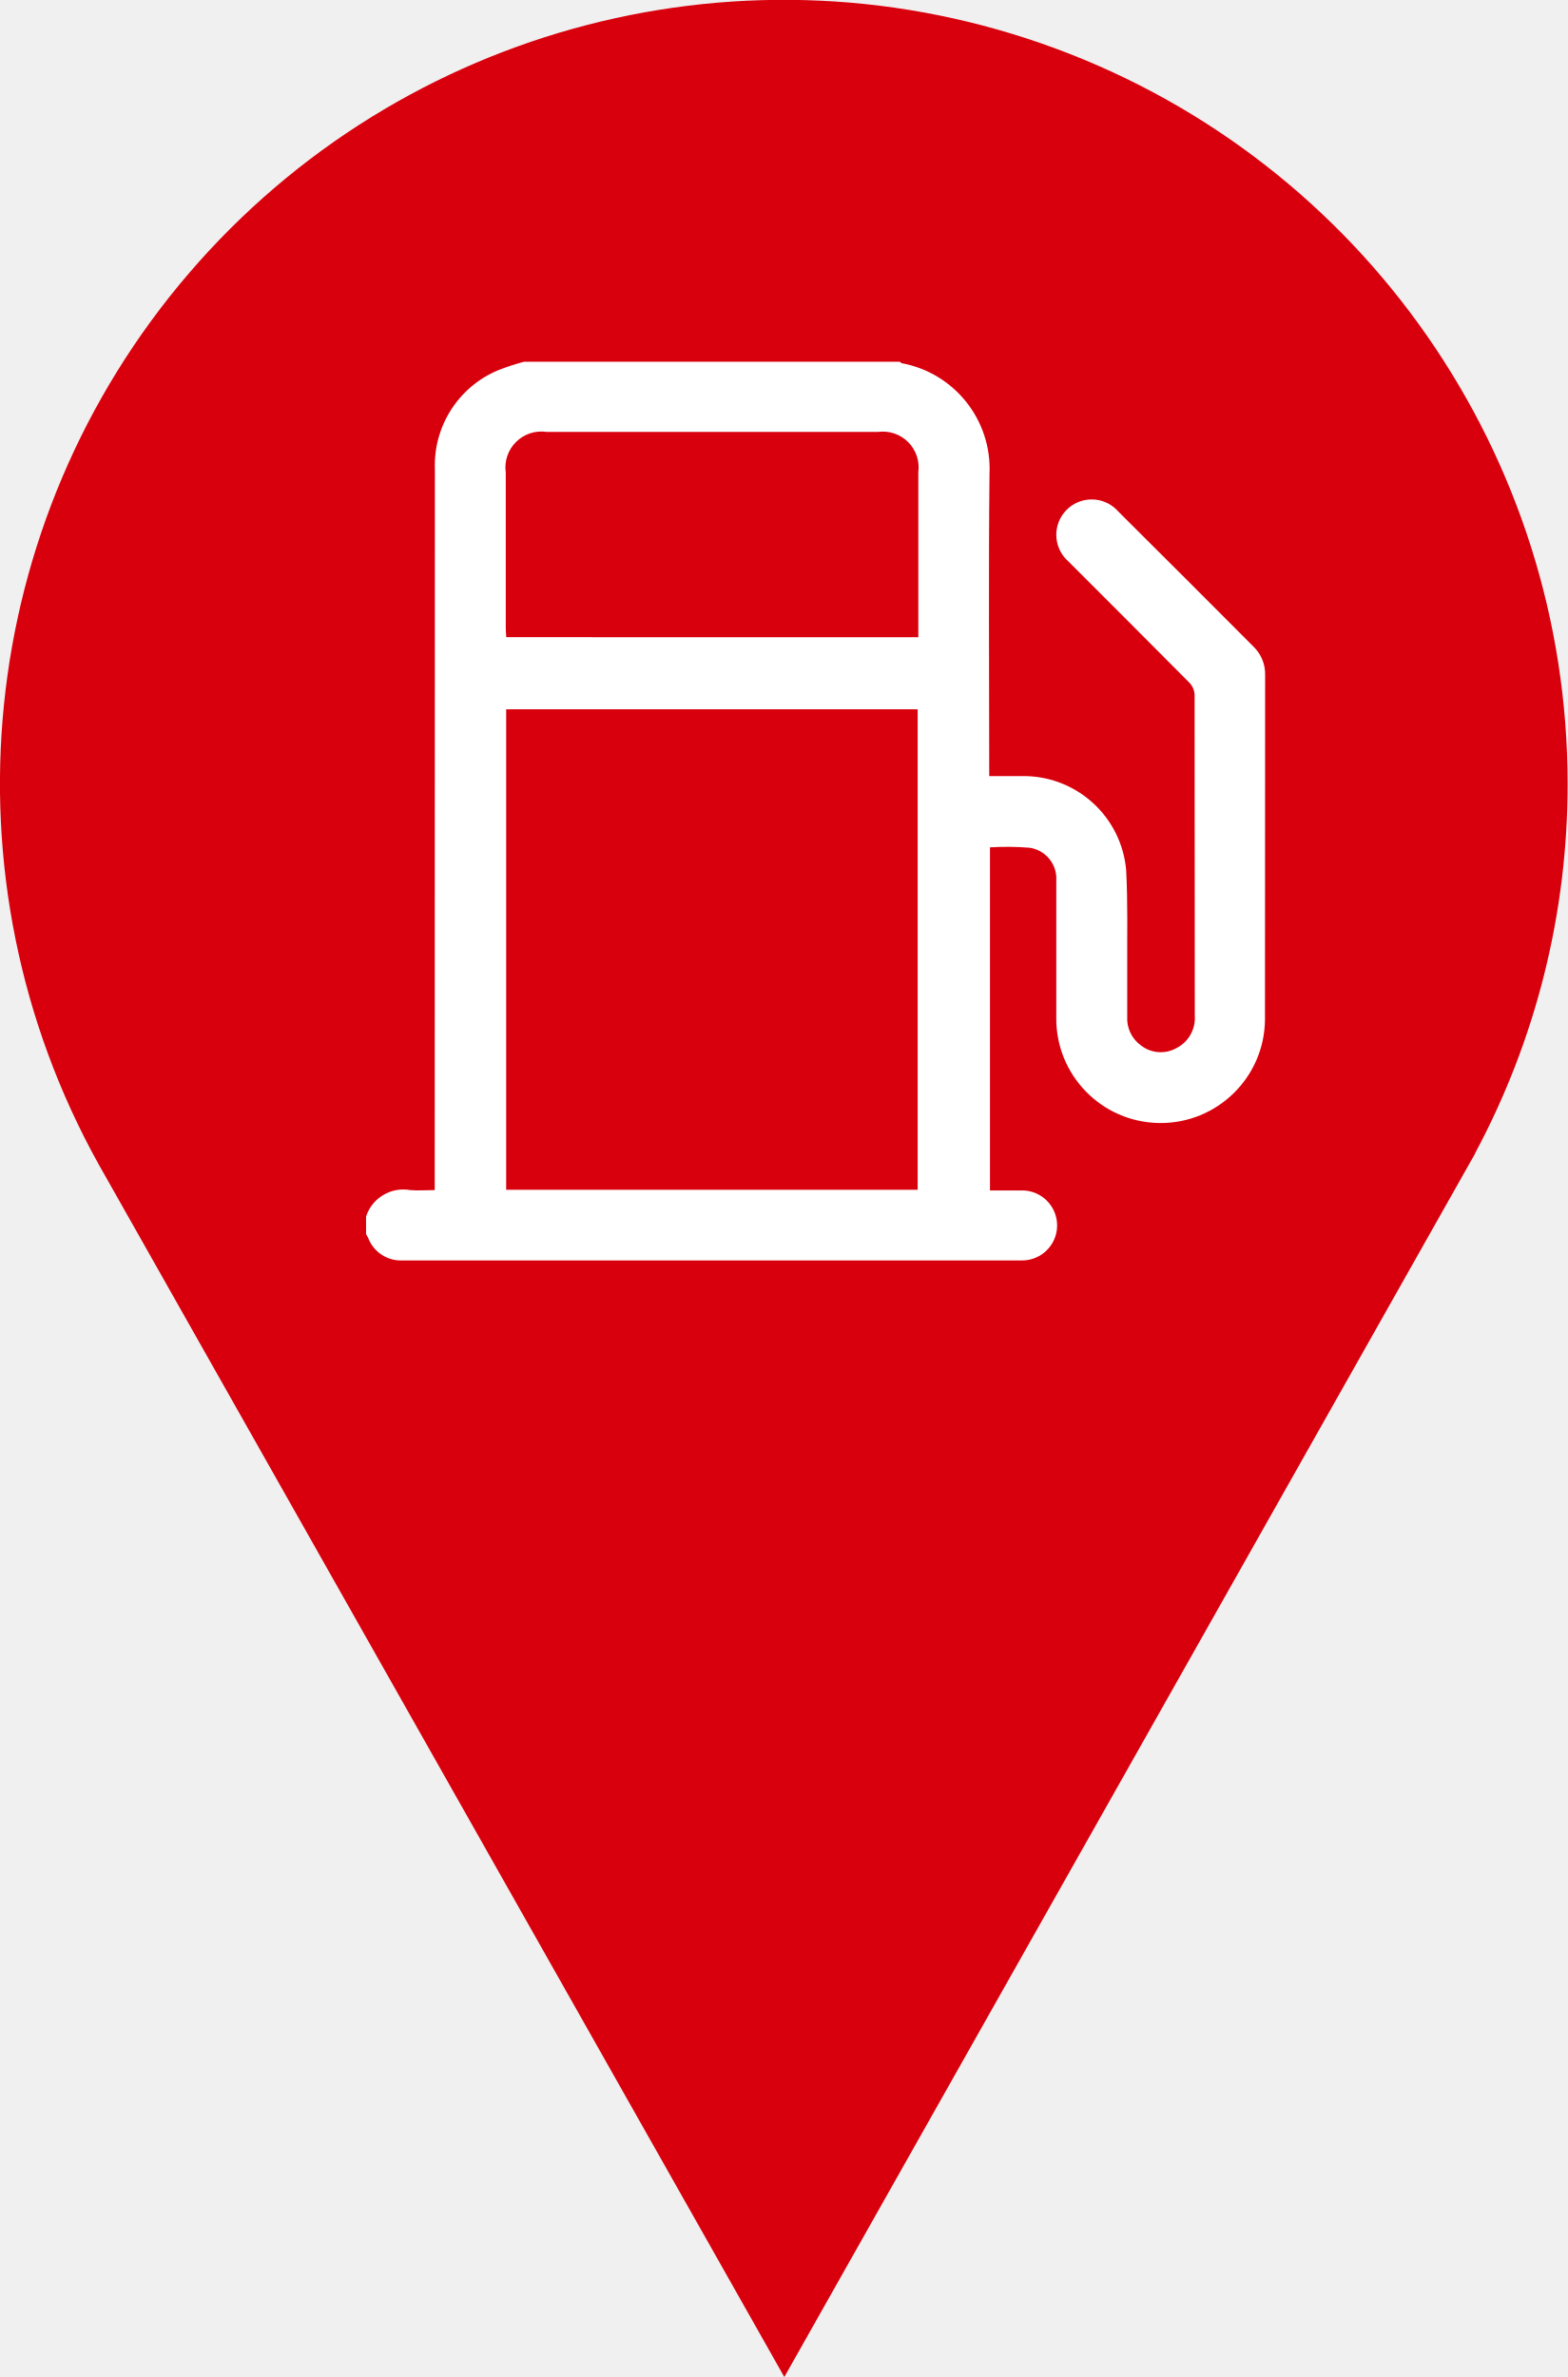
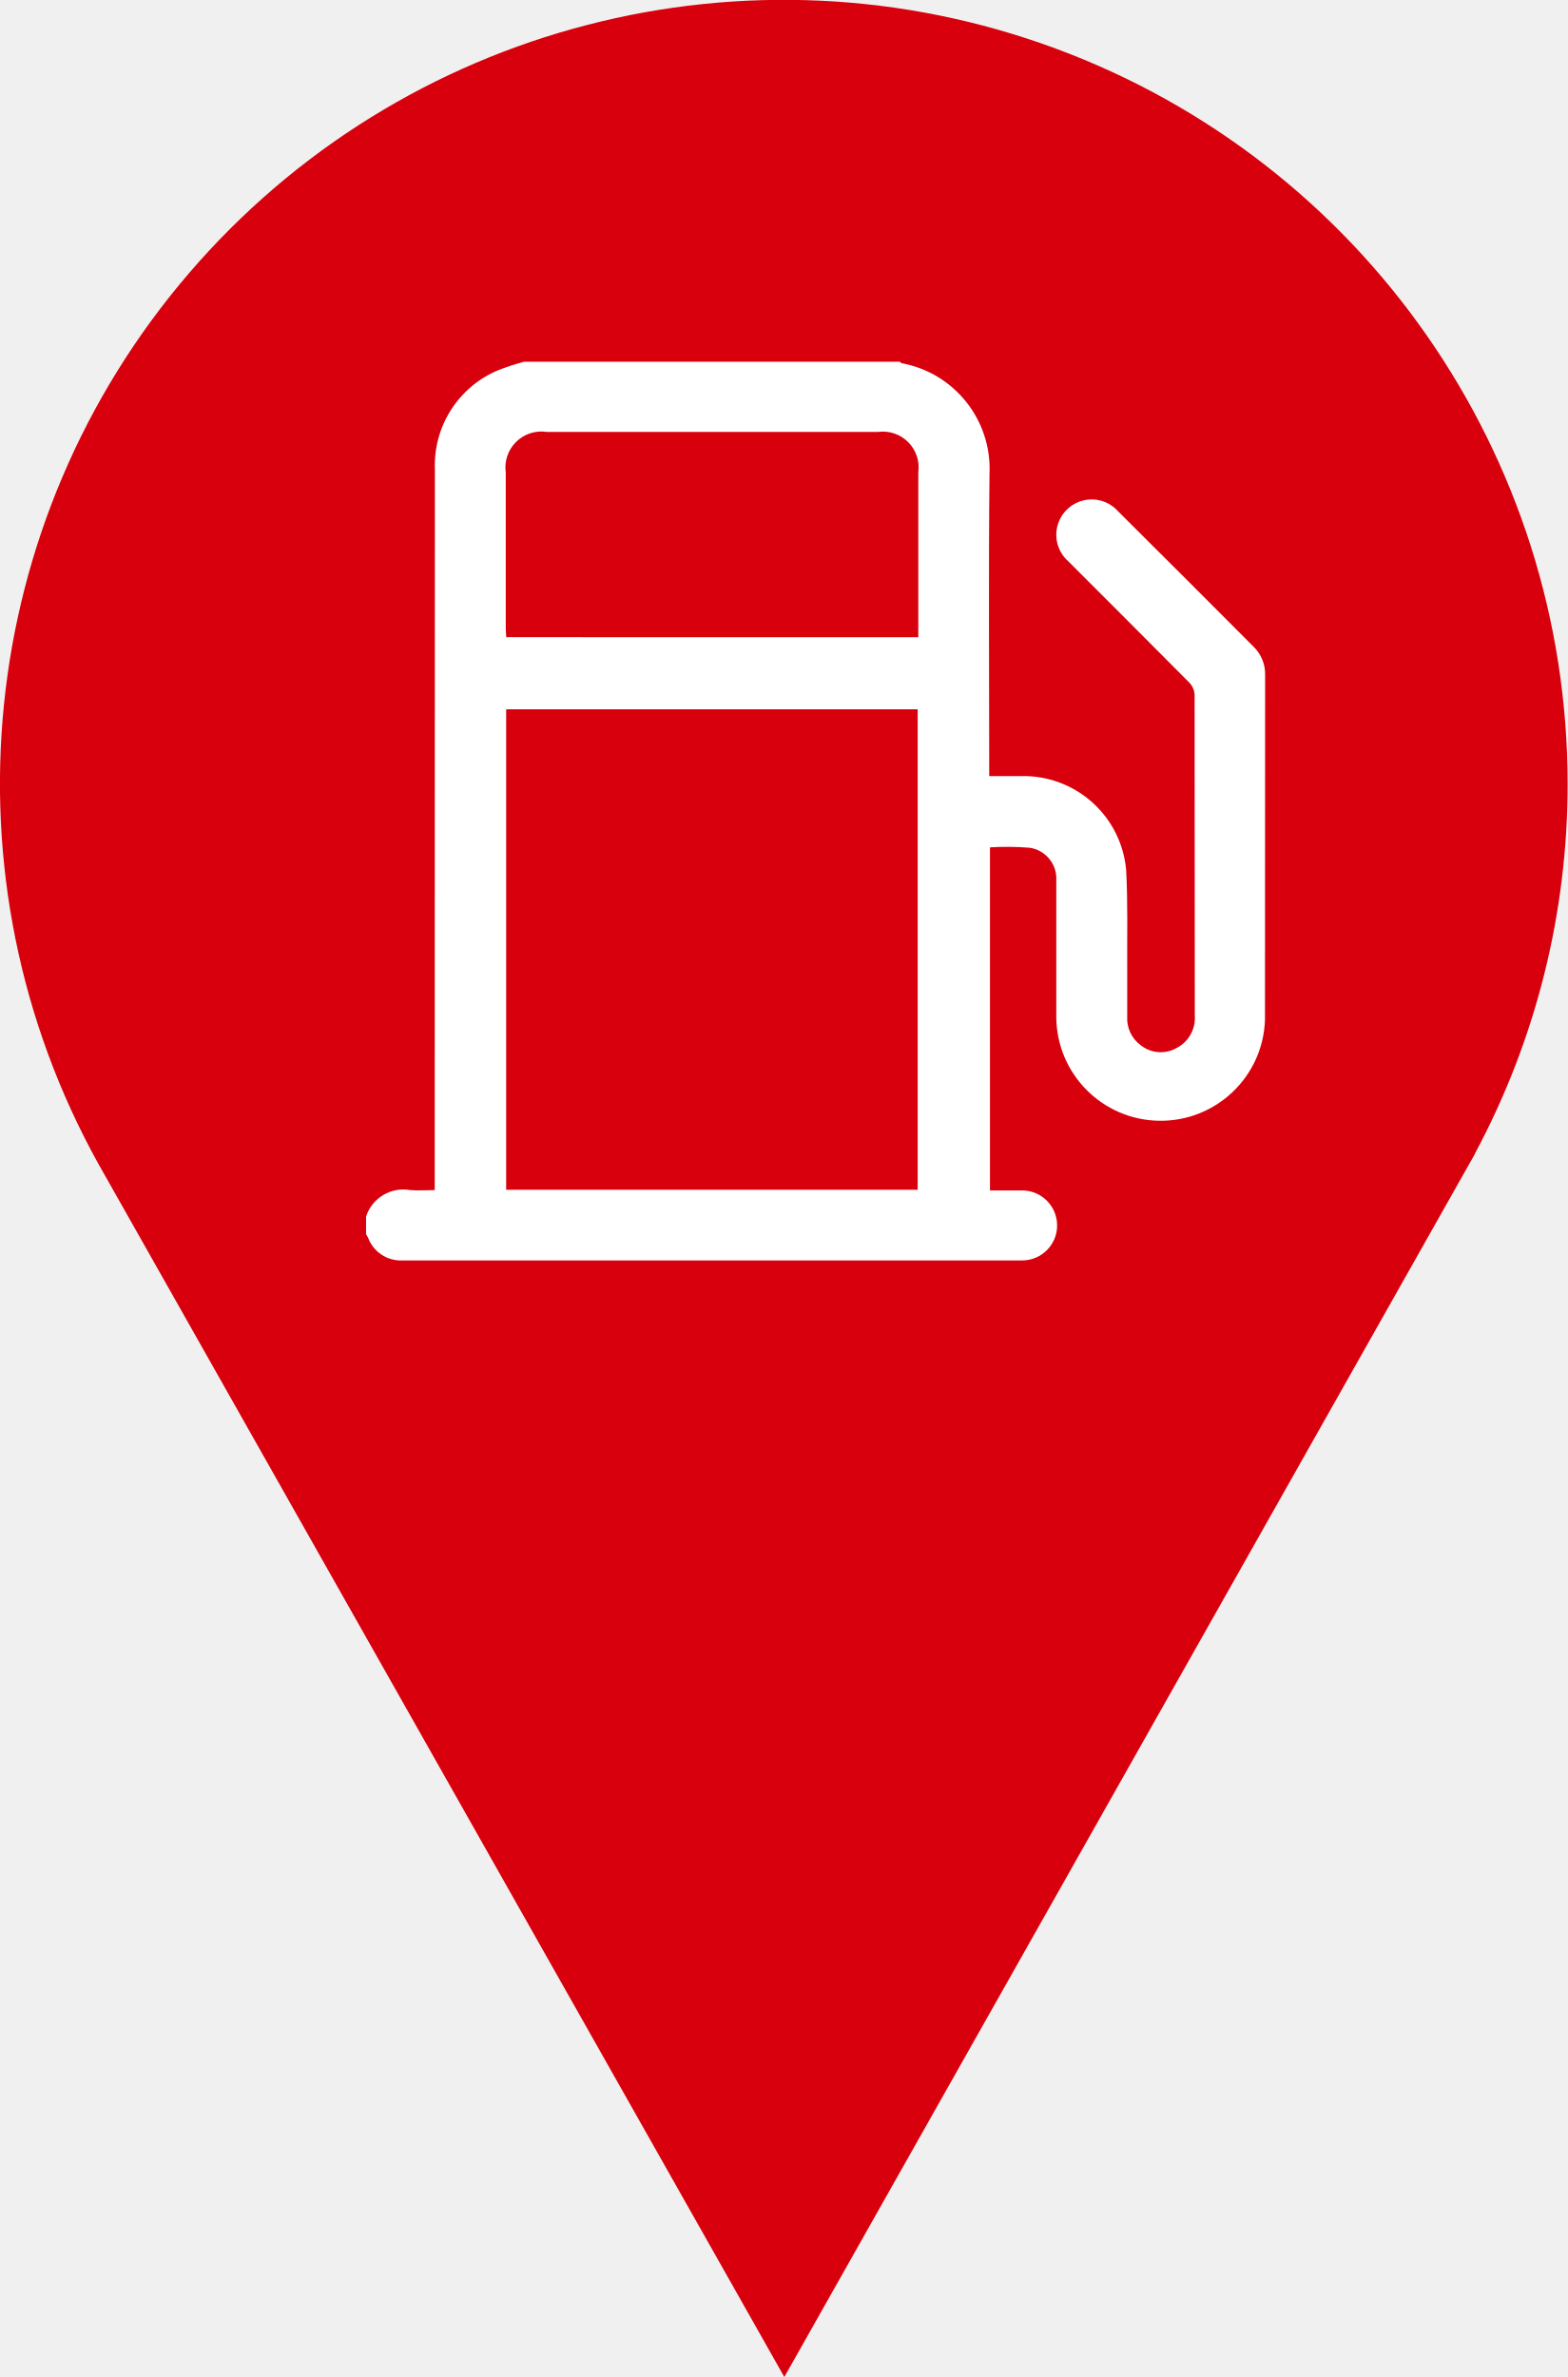
- <svg xmlns="http://www.w3.org/2000/svg" width="49.263" height="74.706" viewBox="0 0 49.263 74.706">
-   <g id="Сгруппировать_44" data-name="Сгруппировать 44" transform="translate(-264.313 -1903.442)">
-     <path id="Контур_32" data-name="Контур 32" d="M313.576,1928.074a24.632,24.632,0,1,0-46.164,11.959l21.549,38.115,21.71-38.453h-.006A24.521,24.521,0,0,0,313.576,1928.074Z" fill="#d9000d" />
-     <g id="Сгруппировать_43" data-name="Сгруппировать 43">
-       <g id="Сгруппировать_42" data-name="Сгруппировать 42">
-         <g id="Сгруппировать_41" data-name="Сгруппировать 41">
-           <path id="Контур_33" data-name="Контур 33" d="M280.783,1914.811h11.809c.021.016.04.043.063.047a3.377,3.377,0,0,1,2.754,3.482c-.032,3.052-.009,6.1-.009,9.158v.336c.415,0,.79,0,1.166,0a3.239,3.239,0,0,1,3.137,2.945c.056,1.027.028,2.058.034,3.088,0,.505,0,1.011,0,1.517a1.045,1.045,0,0,0,.426.91,1.009,1.009,0,0,0,1.116.091,1.059,1.059,0,0,0,.582-1.018q0-5.047-.006-10.1a.6.6,0,0,0-.168-.373c-1.262-1.274-2.533-2.539-3.8-3.809a1.111,1.111,0,1,1,1.566-1.57q2.132,2.121,4.254,4.251a1.2,1.2,0,0,1,.364.889c-.005,3.614,0,7.227-.005,10.841a3.279,3.279,0,0,1-6.558-.076c0-1.434,0-2.868,0-4.3a.981.981,0,0,0-.841-1.035,8.875,8.875,0,0,0-1.243-.012v10.783c.353,0,.684,0,1.014,0a1.1,1.1,0,1,1-.008,2.2l-19.475,0a1.1,1.1,0,0,1-1.074-.712,1.319,1.319,0,0,0-.064-.116v-.552a1.232,1.232,0,0,1,1.386-.831c.252.022.507,0,.772,0v-.4q0-11.128.005-22.258a3.24,3.24,0,0,1,1.982-3.107A7.426,7.426,0,0,1,280.783,1914.811Zm-.563,26.024h12.932v-15.1H280.22Zm12.952-17.366v-.3q0-2.441,0-4.882a1.127,1.127,0,0,0-1.274-1.27H281.5a1.131,1.131,0,0,0-1.293,1.278q0,2.44,0,4.882c0,.1.01.192.016.291Z" fill="#fff" />
+ <svg xmlns="http://www.w3.org/2000/svg" width="49.263" height="74.706">
+   <g data-name="Сгруппировать 44">
+     <path data-name="Контур 32" d="M49.263 24.632A24.632 24.632 0 103.099 36.591l21.549 38.115 21.71-38.453h-.006a24.521 24.521 0 002.911-11.621z" fill="#d9000d" />
+     <g data-name="Сгруппировать 43">
+       <g data-name="Сгруппировать 42">
+         <g data-name="Сгруппировать 41">
+           <path data-name="Контур 33" d="M16.47 11.369h11.809c.021.016.04.043.063.047a3.377 3.377 0 012.754 3.482c-.032 3.052-.009 6.1-.009 9.158v.336h1.166a3.239 3.239 0 013.137 2.945c.056 1.027.028 2.058.034 3.088v1.517a1.045 1.045 0 00.426.91 1.009 1.009 0 001.116.091 1.059 1.059 0 00.582-1.018q0-5.047-.006-10.1a.6.6 0 00-.168-.373c-1.262-1.274-2.533-2.539-3.8-3.809a1.111 1.111 0 111.566-1.57q2.132 2.121 4.254 4.251a1.2 1.2 0 01.364.889c-.005 3.614 0 7.227-.005 10.841a3.28 3.28 0 01-6.558-.076v-4.3a.981.981 0 00-.841-1.035 8.875 8.875 0 00-1.243-.012v10.783h1.014a1.1 1.1 0 11-.008 2.2H12.642a1.1 1.1 0 01-1.074-.712 1.319 1.319 0 00-.064-.116v-.552a1.232 1.232 0 011.386-.831c.252.022.507 0 .772 0v-.4q0-11.128.005-22.258a3.24 3.24 0 011.982-3.107 7.426 7.426 0 01.821-.269zm-.563 26.024h12.932v-15.1H15.907zm12.952-17.366v-5.182a1.127 1.127 0 00-1.274-1.27H17.187a1.131 1.131 0 00-1.293 1.278v4.882c0 .1.01.192.016.291z" fill="#fff" />
        </g>
      </g>
    </g>
  </g>
</svg>
